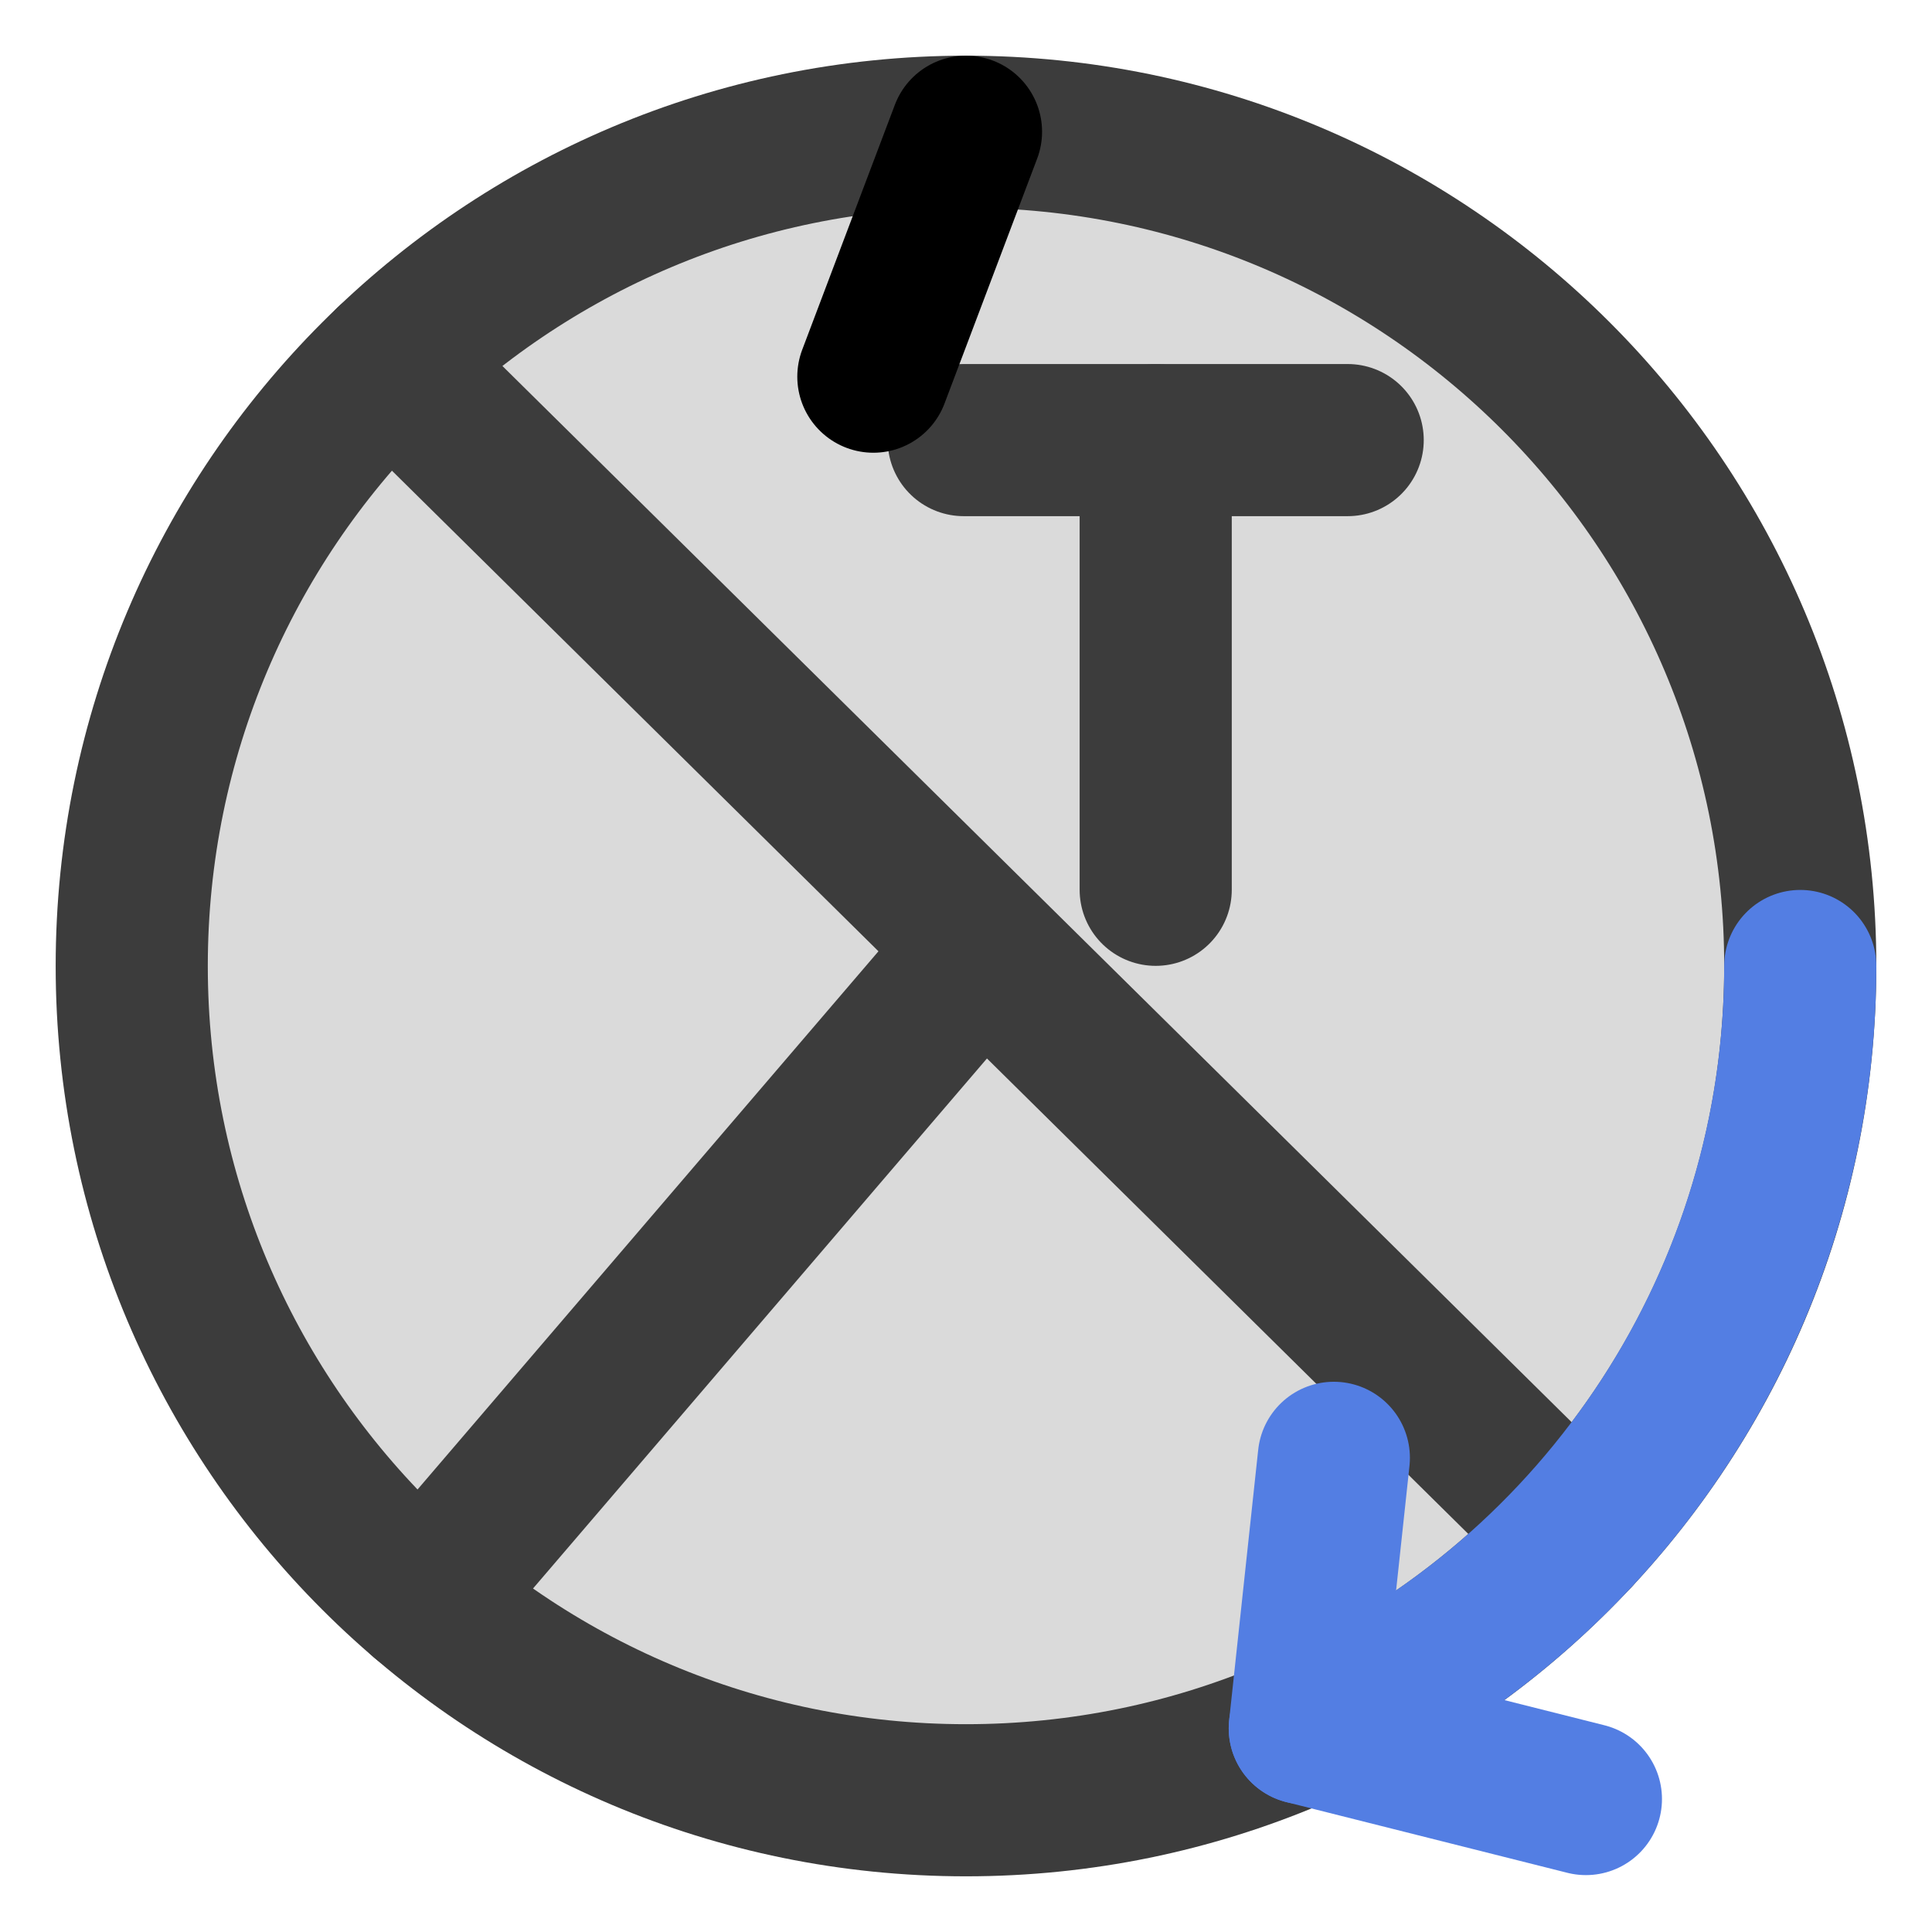
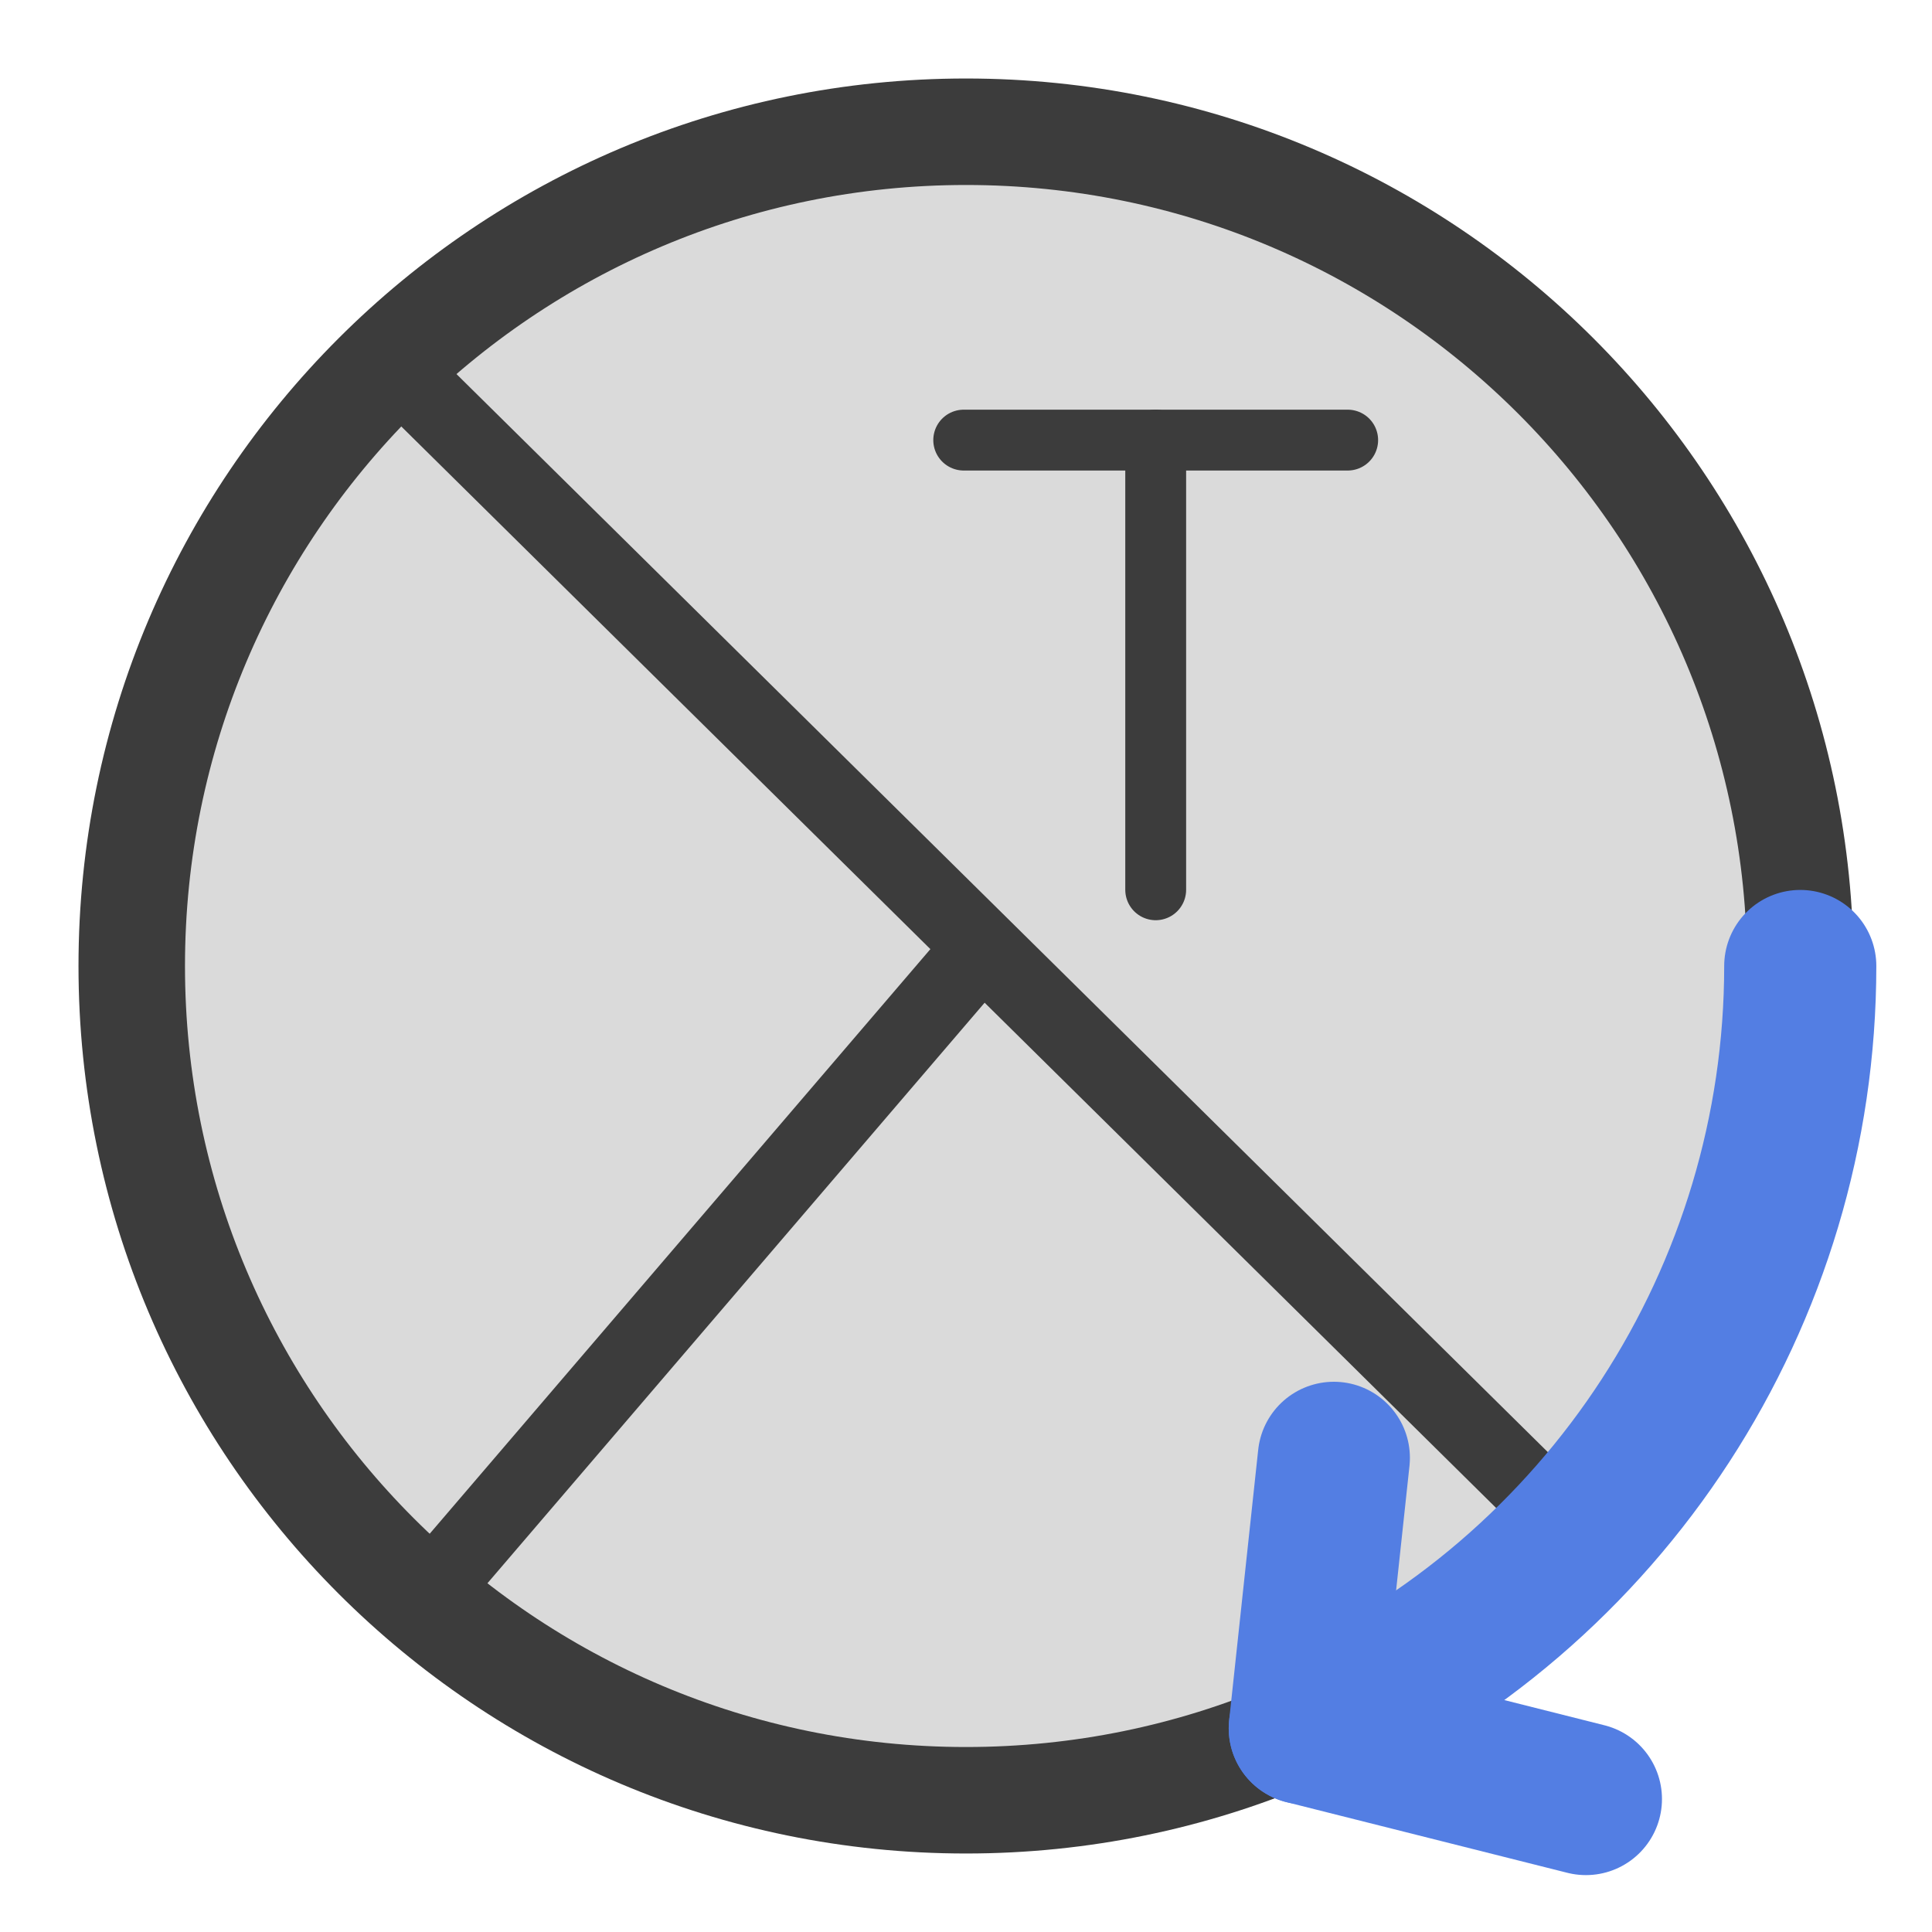
<svg xmlns="http://www.w3.org/2000/svg" width="48" height="48" viewBox="0 0 12.7 12.7" version="1.1" id="svg1">
  <defs id="defs1" />
  <g id="layer1">
-     <circle style="fill:#dadada;stroke-width:1;stroke-linecap:round;stroke-linejoin:round;stroke:#3c3c3c;stroke-opacity:1;stroke-dasharray:none;fill-opacity:1" id="path1" cx="6.35" cy="6.35" r="5.484" />
-     <path style="fill:none;fill-opacity:1;stroke:#3c3c3c;stroke-width:1;stroke-linecap:round;stroke-linejoin:round;stroke-dasharray:none;stroke-opacity:1" d="M 2.566,2.381 10.365,10.085" id="path4" />
+     <circle style="fill:#dadada;stroke-width:0.7;stroke-linecap:round;stroke-linejoin:round;stroke:#3c3c3c;stroke-opacity:1;stroke-dasharray:none;fill-opacity:1" id="path1" cx="6.35" cy="6.35" r="5.484" />
+     <path style="fill:none;fill-opacity:1;stroke:#3c3c3c;stroke-width:0.5;stroke-linecap:round;stroke-linejoin:round;stroke-dasharray:none;stroke-opacity:1" d="M 2.566,2.381 10.365,10.085" id="path4" />
    <path style="fill:none;fill-opacity:1;stroke:#537ee3;stroke-width:1;stroke-linecap:round;stroke-linejoin:round;stroke-dasharray:none;stroke-opacity:1" id="path1-3" d="M 11.834,6.35 A 5.484,5.484 0 0 1 8.577,11.361" />
    <path style="fill:none;fill-opacity:1;stroke:#537ee3;stroke-width:1;stroke-linecap:round;stroke-linejoin:round;stroke-opacity:1;stroke-dasharray:none" d="M 8.768,9.583 8.577,11.361 10.425,11.826" id="path3" />
-     <path style="fill:none;fill-opacity:1;stroke:#3c3c3c;stroke-width:1;stroke-linecap:round;stroke-linejoin:round;stroke-dasharray:none;stroke-opacity:1" d="M 6.35,6.35 2.783,10.515" id="path5" />
-     <path style="fill:none;fill-opacity:1;stroke:#3c3c3c;stroke-width:1;stroke-linecap:round;stroke-linejoin:round;stroke-dasharray:none;stroke-opacity:1" d="M 6.335,2.893 H 8.859" id="path6" />
-     <path style="fill:#000000;stroke:#000000;stroke-width:1;stroke-linecap:round;stroke-linejoin:round;stroke-dasharray:none;stroke-opacity:1" d="M 5.741,2.476 6.35,0.866" id="path2" />
-     <path style="fill:none;fill-opacity:1;stroke:#3c3c3c;stroke-width:1;stroke-linecap:round;stroke-linejoin:round;stroke-dasharray:none;stroke-opacity:1" d="M 7.597,2.893 V 5.849" id="path7" />
+     <path style="fill:none;fill-opacity:1;stroke:#3c3c3c;stroke-width:0.5;stroke-linecap:round;stroke-linejoin:round;stroke-dasharray:none;stroke-opacity:1" d="M 6.35,6.35 2.783,10.515" id="path5" />
+     <path style="fill:none;fill-opacity:1;stroke:#3c3c3c;stroke-width:0.4;stroke-linecap:round;stroke-linejoin:round;stroke-dasharray:none;stroke-opacity:1" d="M 6.335,2.893 H 8.859" id="path6" />
+     <path style="fill:none;fill-opacity:1;stroke:#3c3c3c;stroke-width:0.4;stroke-linecap:round;stroke-linejoin:round;stroke-dasharray:none;stroke-opacity:1" d="M 7.597,2.893 V 5.849" id="path7" />
  </g>
</svg>
